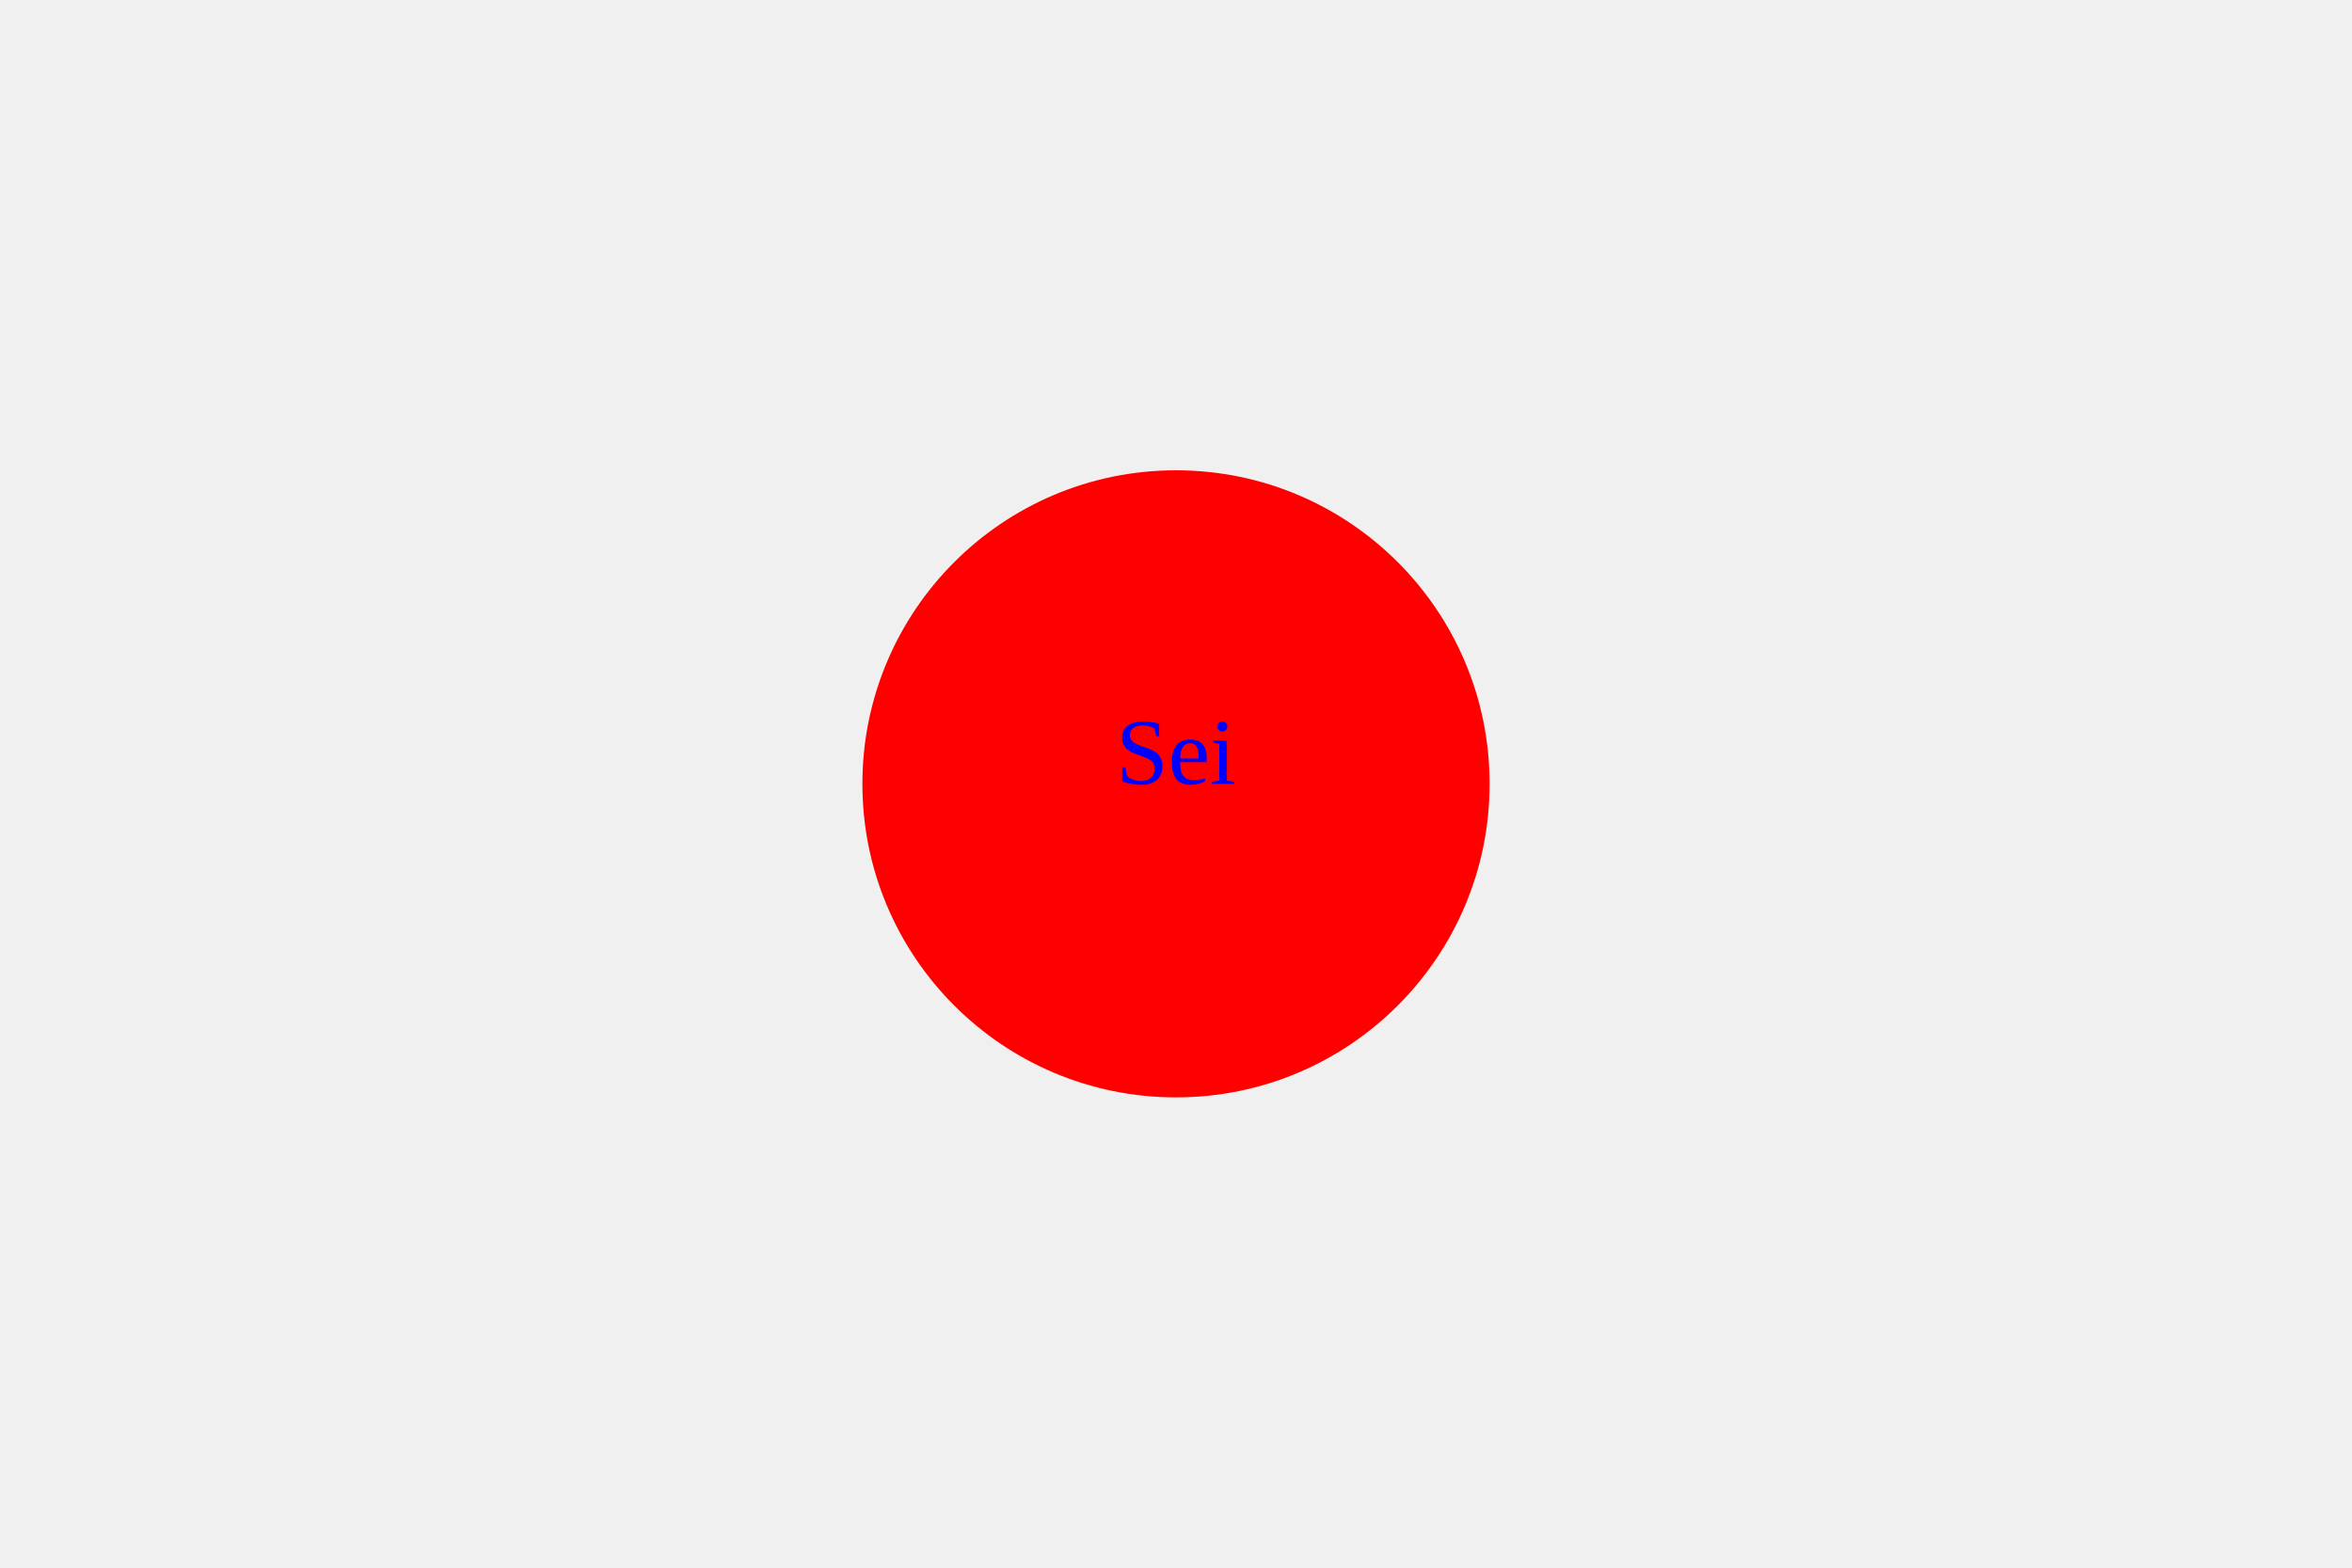
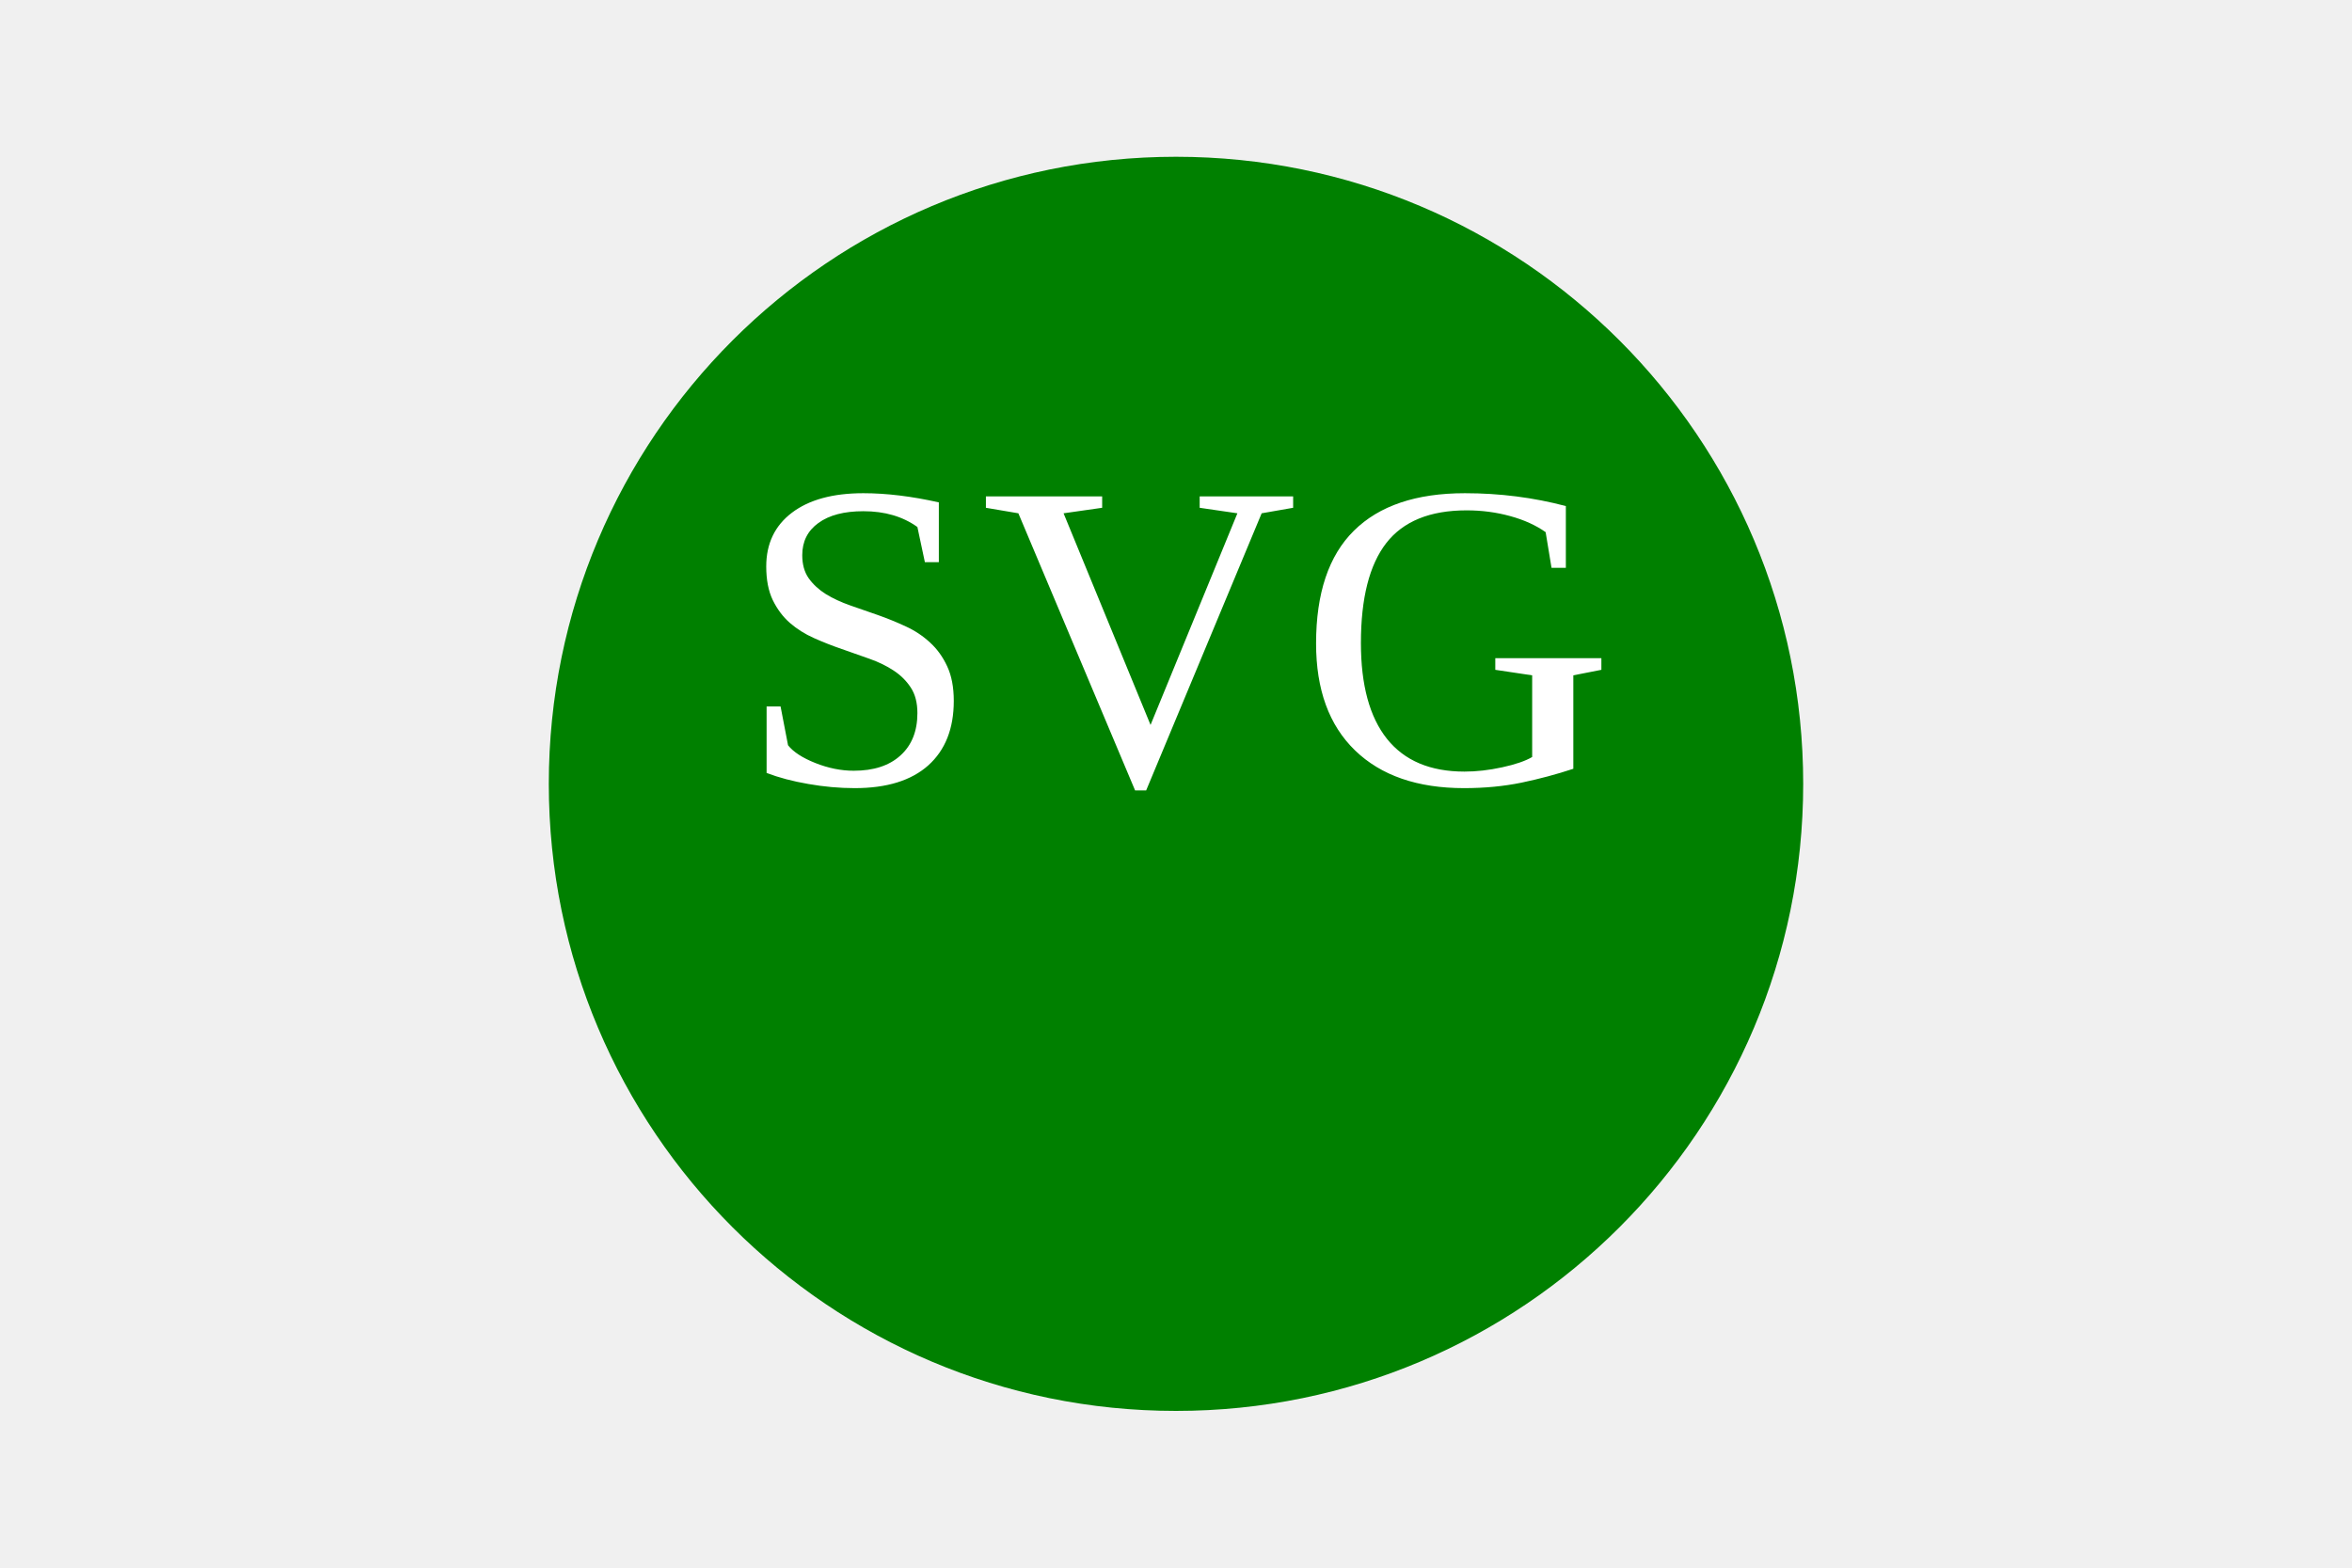
<svg xmlns="http://www.w3.org/2000/svg" width="300" height="200">
-   <g fill="red">
-     <circle cx="50%" cy="50%" r="40" />
-     <text x="50%" y="50%" fill="blue" text-anchor="middle">Sei</text>
+   <g fill="green">
+     <circle cx="50%" cy="50%" r="80" />
+     <text x="150" y="100" fill="white" font-size="56px" text-anchor="middle" alignment-baseline="middle">SVG</text>
  </g>
</svg>
